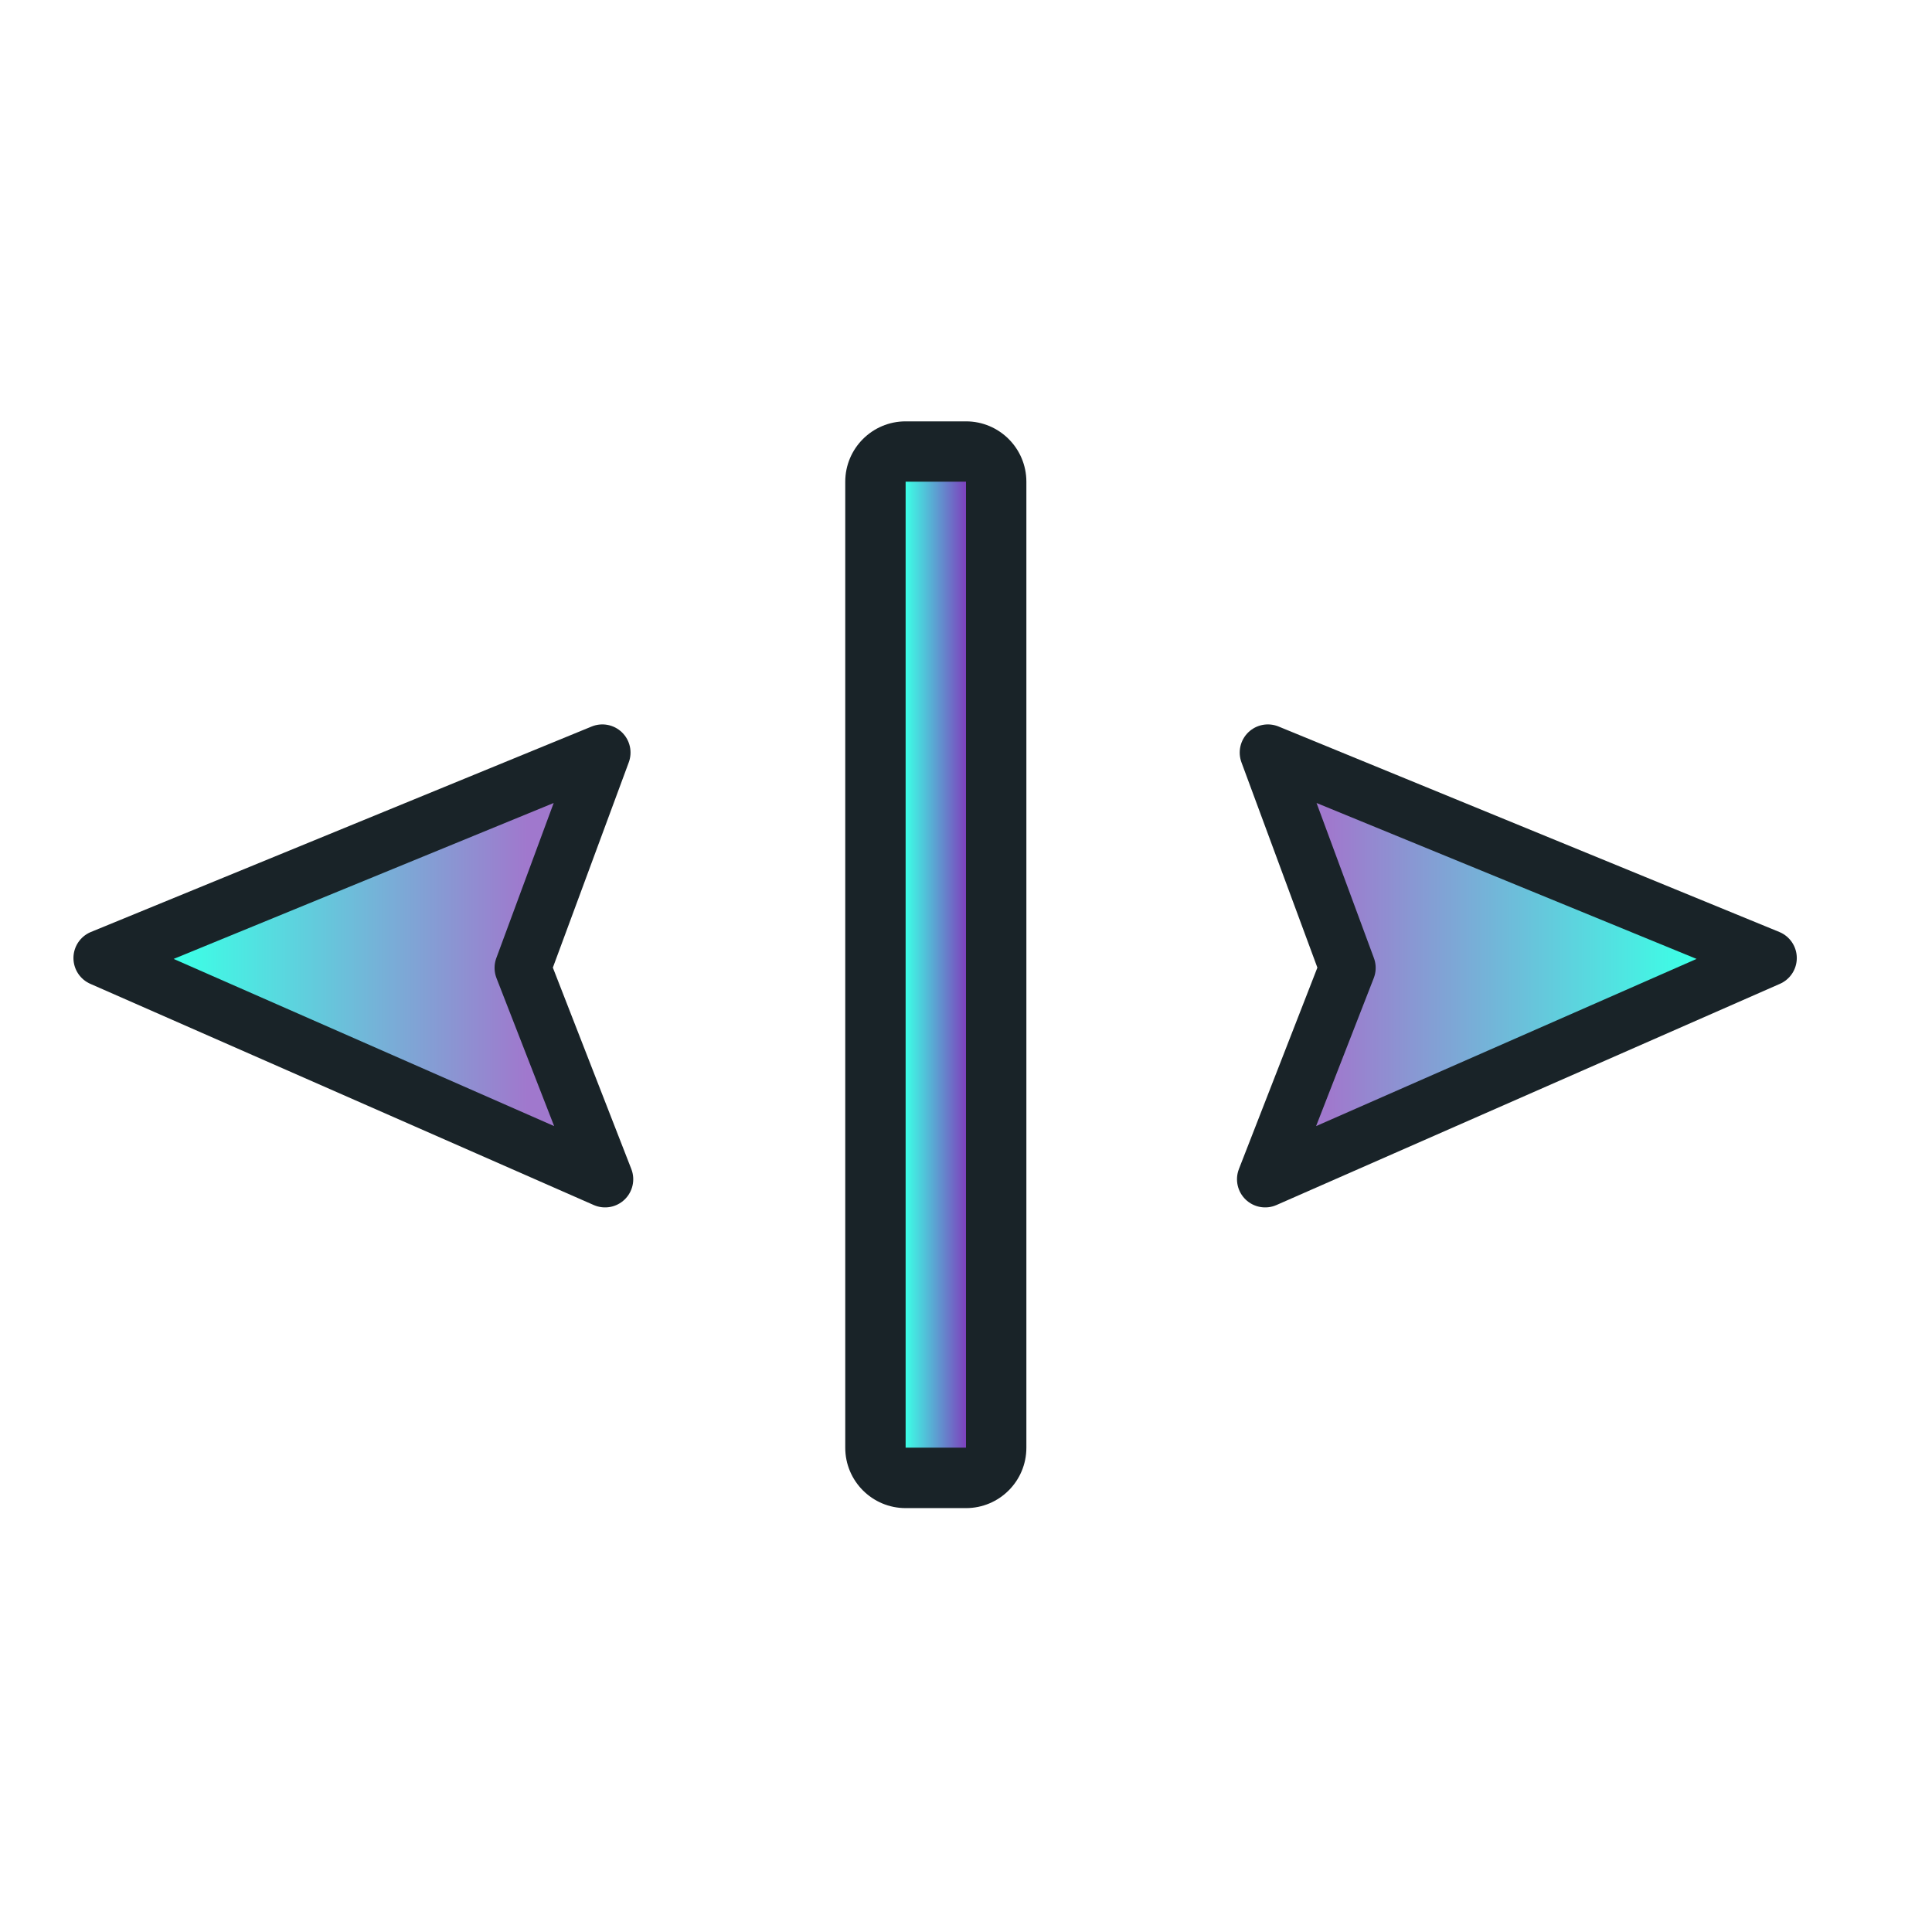
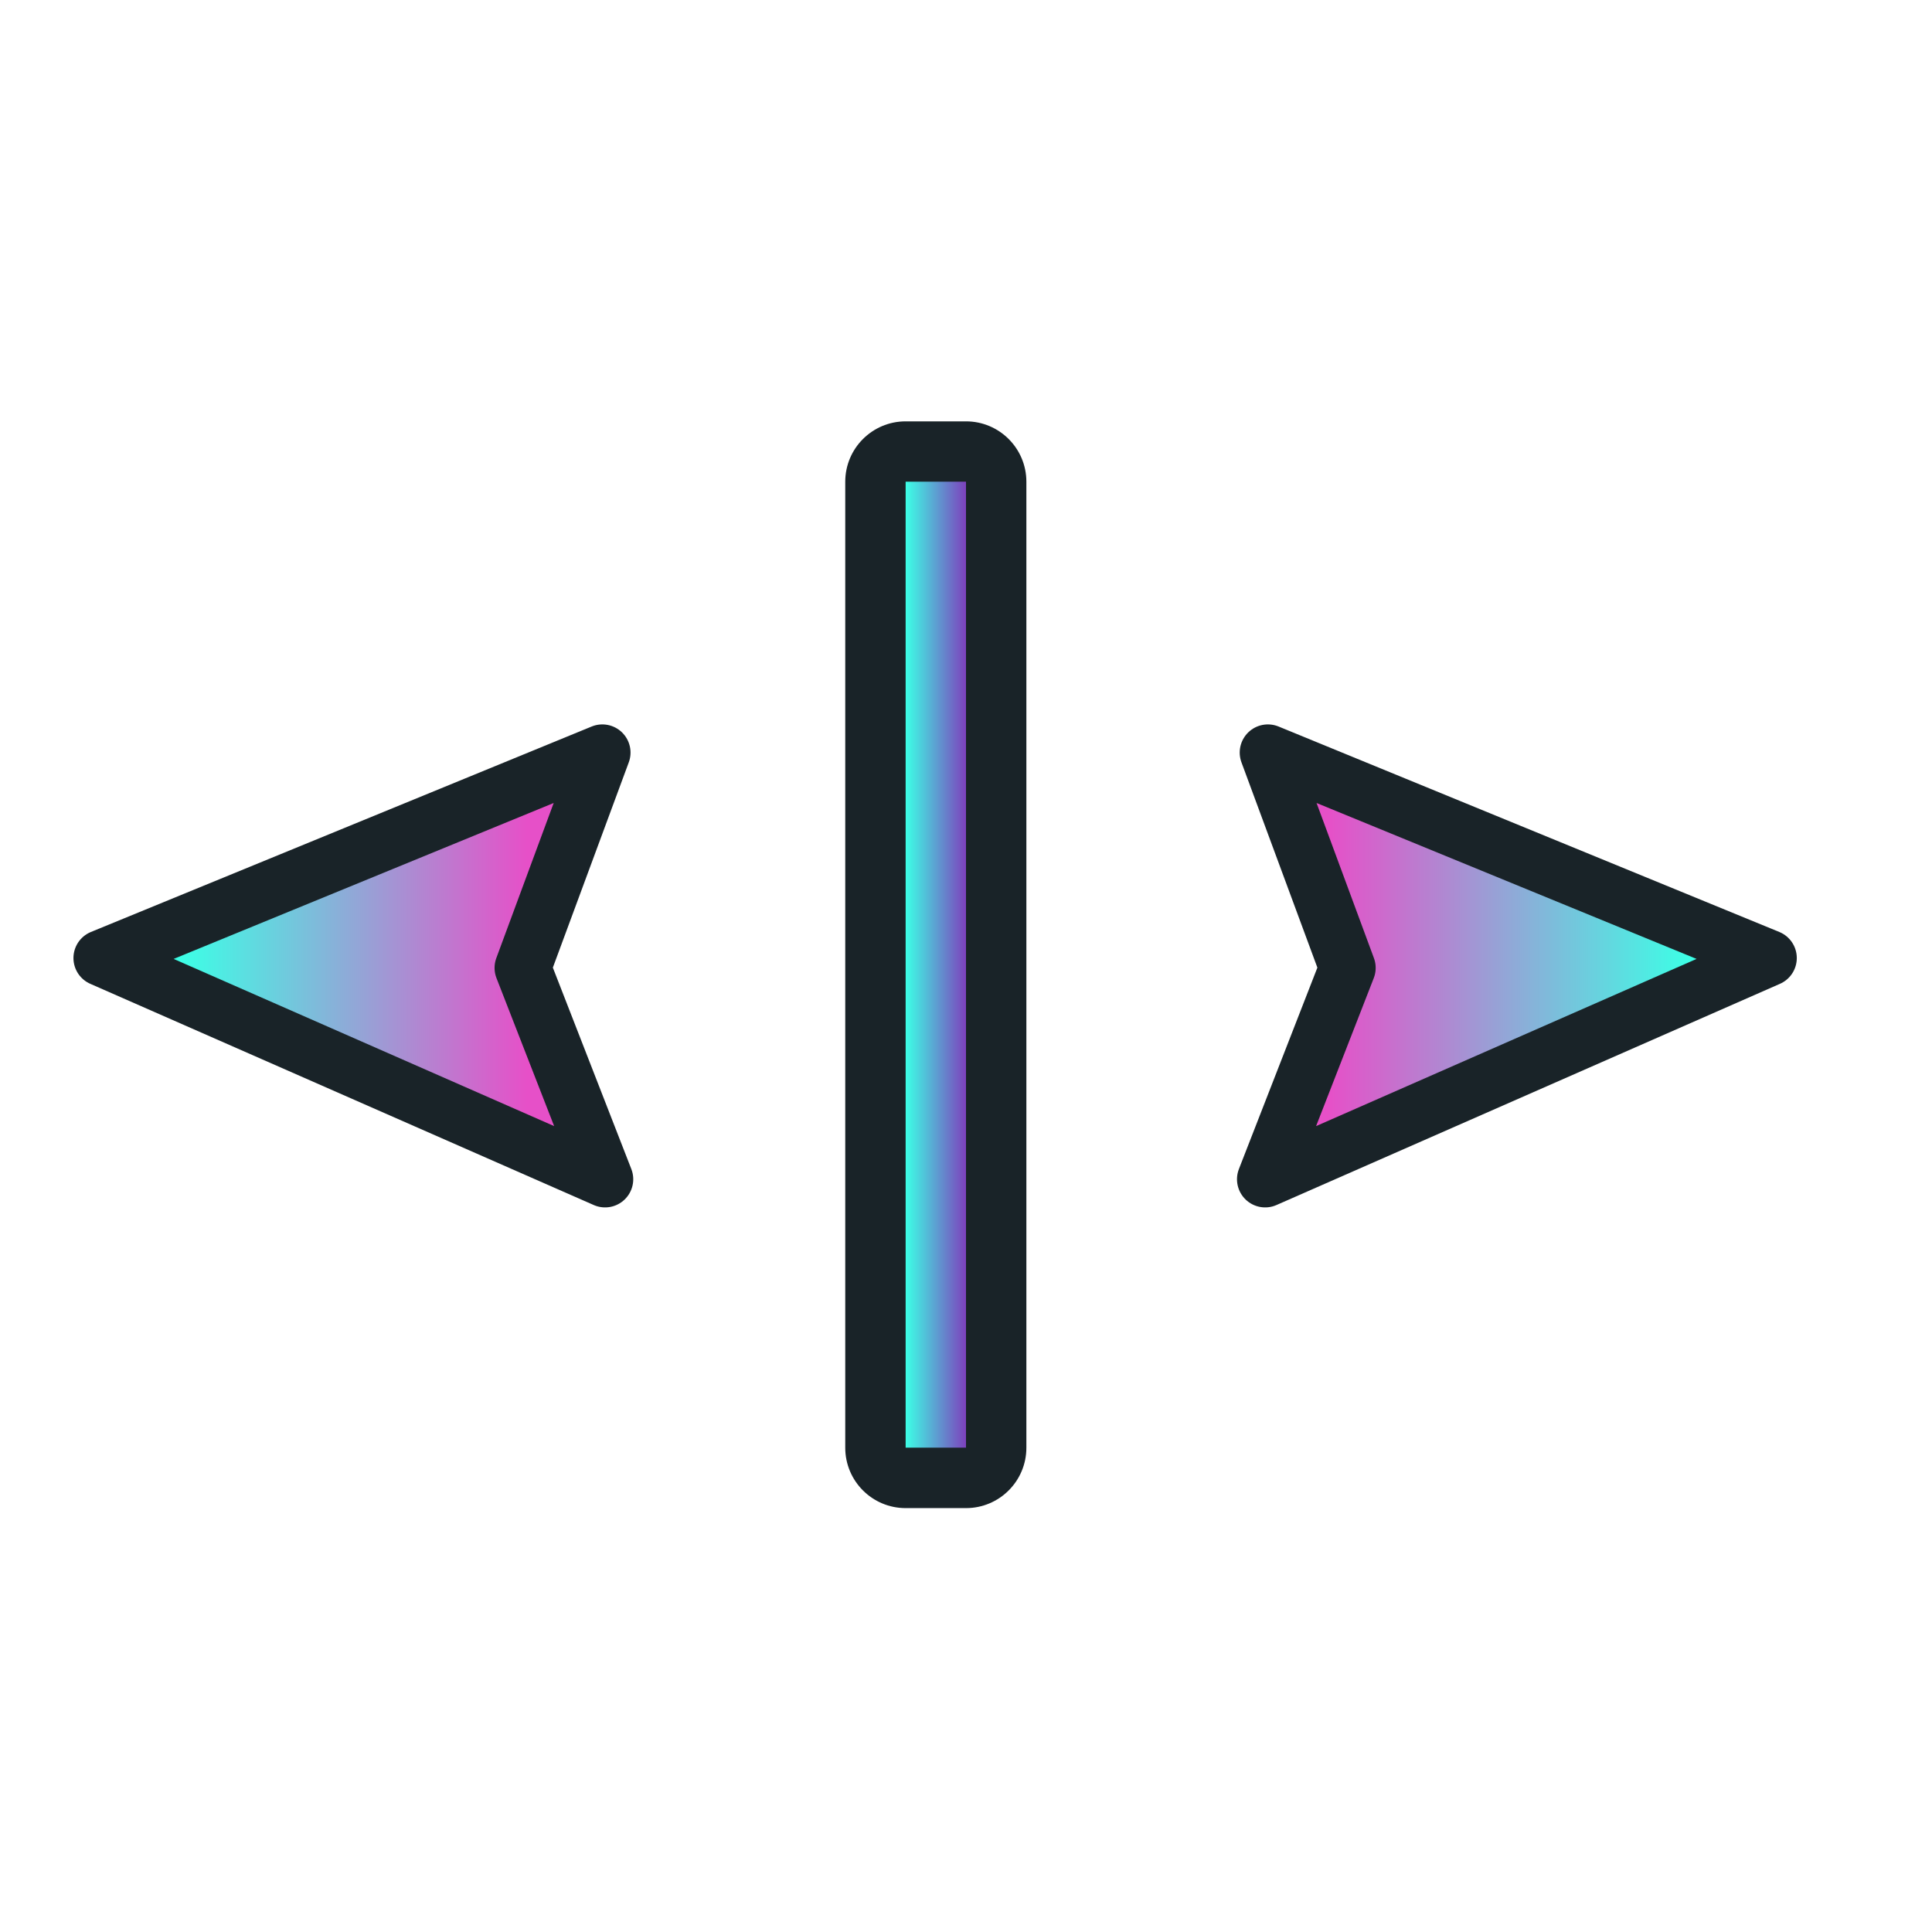
<svg xmlns="http://www.w3.org/2000/svg" xmlns:xlink="http://www.w3.org/1999/xlink" width="32" height="32" version="1.1" viewBox="0 0 32 32" id="svg23">
  <defs id="defs5">
    <linearGradient id="linearGradient931">
-       <stop style="stop-color:#a078cd;stop-opacity:1" offset="0" id="stop927" />
+       <stop style="stop-color:#e650c8;stop-opacity:1" offset="0" id="stop927" />
      <stop style="stop-color:#3cffe6;stop-opacity:1" offset="1" id="stop929" />
    </linearGradient>
    <linearGradient id="linearGradient923">
      <stop style="stop-color:#3cffe6;stop-opacity:1" offset="0" id="stop919" />
-       <stop style="stop-color:#a078cd;stop-opacity:1" offset="1" id="stop921" />
+       <stop style="stop-color:#e650c8;stop-opacity:1" offset="1" id="stop921" />
    </linearGradient>
    <linearGradient id="linearGradient871">
      <stop style="stop-color:#3cffe6;stop-opacity:1" offset="0" id="stop867" />
      <stop style="stop-color:#7d41bd;stop-opacity:1" offset="1" id="stop869" />
    </linearGradient>
    <filter id="a" x="-.228" y="-.254" width="1.455" height="1.508" color-interpolation-filters="sRGB">
      <feGaussianBlur stdDeviation="1.904" id="feGaussianBlur2" />
    </filter>
    <linearGradient xlink:href="#linearGradient871" id="linearGradient873" x1="15" y1="15.978" x2="16" y2="15.978" gradientUnits="userSpaceOnUse" />
    <linearGradient xlink:href="#linearGradient923" id="linearGradient925" x1="3" y1="16" x2="8.726" y2="16" gradientUnits="userSpaceOnUse" />
    <linearGradient xlink:href="#linearGradient931" id="linearGradient933" x1="22" y1="15.998" x2="28" y2="15.998" gradientUnits="userSpaceOnUse" />
  </defs>
  <g id="rect9" style="opacity:1">
    <path style="color:#000000;font-style:normal;font-variant:normal;font-weight:normal;font-stretch:normal;font-size:medium;line-height:normal;font-family:sans-serif;font-variant-ligatures:normal;font-variant-position:normal;font-variant-caps:normal;font-variant-numeric:normal;font-variant-alternates:normal;font-variant-east-asian:normal;font-feature-settings:normal;font-variation-settings:normal;text-indent:0;text-align:start;text-decoration:none;text-decoration-line:none;text-decoration-style:solid;text-decoration-color:#000000;letter-spacing:normal;word-spacing:normal;text-transform:none;writing-mode:lr-tb;direction:ltr;text-orientation:mixed;dominant-baseline:auto;baseline-shift:baseline;text-anchor:start;white-space:normal;shape-padding:0;shape-margin:0;inline-size:0;clip-rule:nonzero;display:inline;overflow:visible;visibility:visible;isolation:auto;mix-blend-mode:normal;color-interpolation:sRGB;color-interpolation-filters:linearRGB;solid-color:#000000;solid-opacity:1;vector-effect:none;fill:#192328;fill-opacity:1;fill-rule:nonzero;stroke:none;stroke-linecap:round;stroke-linejoin:round;stroke-miterlimit:4;stroke-dasharray:none;stroke-dashoffset:0;stroke-opacity:1;paint-order:stroke fill markers;color-rendering:auto;image-rendering:auto;shape-rendering:auto;text-rendering:auto;enable-background:accumulate;stop-color:#000000;stop-opacity:1" d="M 15 6.979 A 1 1 0 0 0 14 7.979 L 14 23.979 A 1 1 0 0 0 15 24.979 L 16 24.979 A 1 1 0 0 0 17 23.979 L 17 7.979 A 1 1 0 0 0 16 6.979 L 15 6.979 z " id="path978" />
    <path style="color:#000000;font-style:normal;font-variant:normal;font-weight:normal;font-stretch:normal;font-size:medium;line-height:normal;font-family:sans-serif;font-variant-ligatures:normal;font-variant-position:normal;font-variant-caps:normal;font-variant-numeric:normal;font-variant-alternates:normal;font-variant-east-asian:normal;font-feature-settings:normal;font-variation-settings:normal;text-indent:0;text-align:start;text-decoration:none;text-decoration-line:none;text-decoration-style:solid;text-decoration-color:#000000;letter-spacing:normal;word-spacing:normal;text-transform:none;writing-mode:lr-tb;direction:ltr;text-orientation:mixed;dominant-baseline:auto;baseline-shift:baseline;text-anchor:start;white-space:normal;shape-padding:0;shape-margin:0;inline-size:0;clip-rule:nonzero;display:inline;overflow:visible;visibility:visible;isolation:auto;mix-blend-mode:normal;color-interpolation:sRGB;color-interpolation-filters:linearRGB;solid-color:#000000;solid-opacity:1;vector-effect:none;fill:#151515;fill-opacity:1;fill-rule:nonzero;stroke:none;stroke-width:2;stroke-linecap:round;stroke-linejoin:round;stroke-miterlimit:4;stroke-dasharray:none;stroke-dashoffset:0;stroke-opacity:1.0;paint-order:stroke fill markers;color-rendering:auto;image-rendering:auto;shape-rendering:auto;text-rendering:auto;enable-background:accumulate;stop-color:#000000;stop-opacity:1;" d="m 15,7.978 h 1 V 23.978 h -1 z" id="path980" />
  </g>
  <rect transform="rotate(-90)" x="-27.978" y="4.464" width="24" height="24" fill="none" opacity="0.2" id="rect11" />
  <path style="color:#000000;font-style:normal;font-variant:normal;font-weight:normal;font-stretch:normal;font-size:medium;line-height:normal;font-family:sans-serif;font-variant-ligatures:normal;font-variant-position:normal;font-variant-caps:normal;font-variant-numeric:normal;font-variant-alternates:normal;font-variant-east-asian:normal;font-feature-settings:normal;font-variation-settings:normal;text-indent:0;text-align:start;text-decoration:none;text-decoration-line:none;text-decoration-style:solid;text-decoration-color:#000000;letter-spacing:normal;word-spacing:normal;text-transform:none;writing-mode:lr-tb;direction:ltr;text-orientation:mixed;dominant-baseline:auto;baseline-shift:baseline;text-anchor:start;white-space:normal;shape-padding:0;shape-margin:0;inline-size:0;clip-rule:nonzero;display:inline;overflow:visible;visibility:visible;isolation:auto;mix-blend-mode:normal;color-interpolation:sRGB;color-interpolation-filters:linearRGB;solid-color:#000000;solid-opacity:1;vector-effect:none;fill:url(#linearGradient873);fill-opacity:1;fill-rule:nonzero;stroke-width:1;stroke-linecap:butt;stroke-linejoin:miter;stroke-miterlimit:4;stroke-dasharray:none;stroke-dashoffset:0;stroke-opacity:1;paint-order:stroke fill markers;color-rendering:auto;image-rendering:auto;shape-rendering:auto;text-rendering:auto;enable-background:accumulate;stop-color:#000000;stop-opacity:1;stroke:none;opacity:1" d="m 15,7.978 h 1 V 23.978 h -1 z" id="rect17" />
  <path style="fill:url(#linearGradient925);fill-opacity:1;stroke:#192328;stroke-width:0.933;stroke-linecap:butt;stroke-linejoin:round;stroke-miterlimit:4;stroke-dasharray:none;stroke-opacity:1" d="M 1.683,15.868 10.022,19.532 8.658,16.031 9.977,12.465 Z" id="path884" />
  <path style="fill:url(#linearGradient933);fill-opacity:1;stroke:#192328;stroke-width:0.933;stroke-linecap:butt;stroke-linejoin:round;stroke-miterlimit:4;stroke-dasharray:none;stroke-opacity:1" d="M 29.294,15.868 20.955,19.532 22.319,16.031 21,12.465 Z" id="path905" />
</svg>
